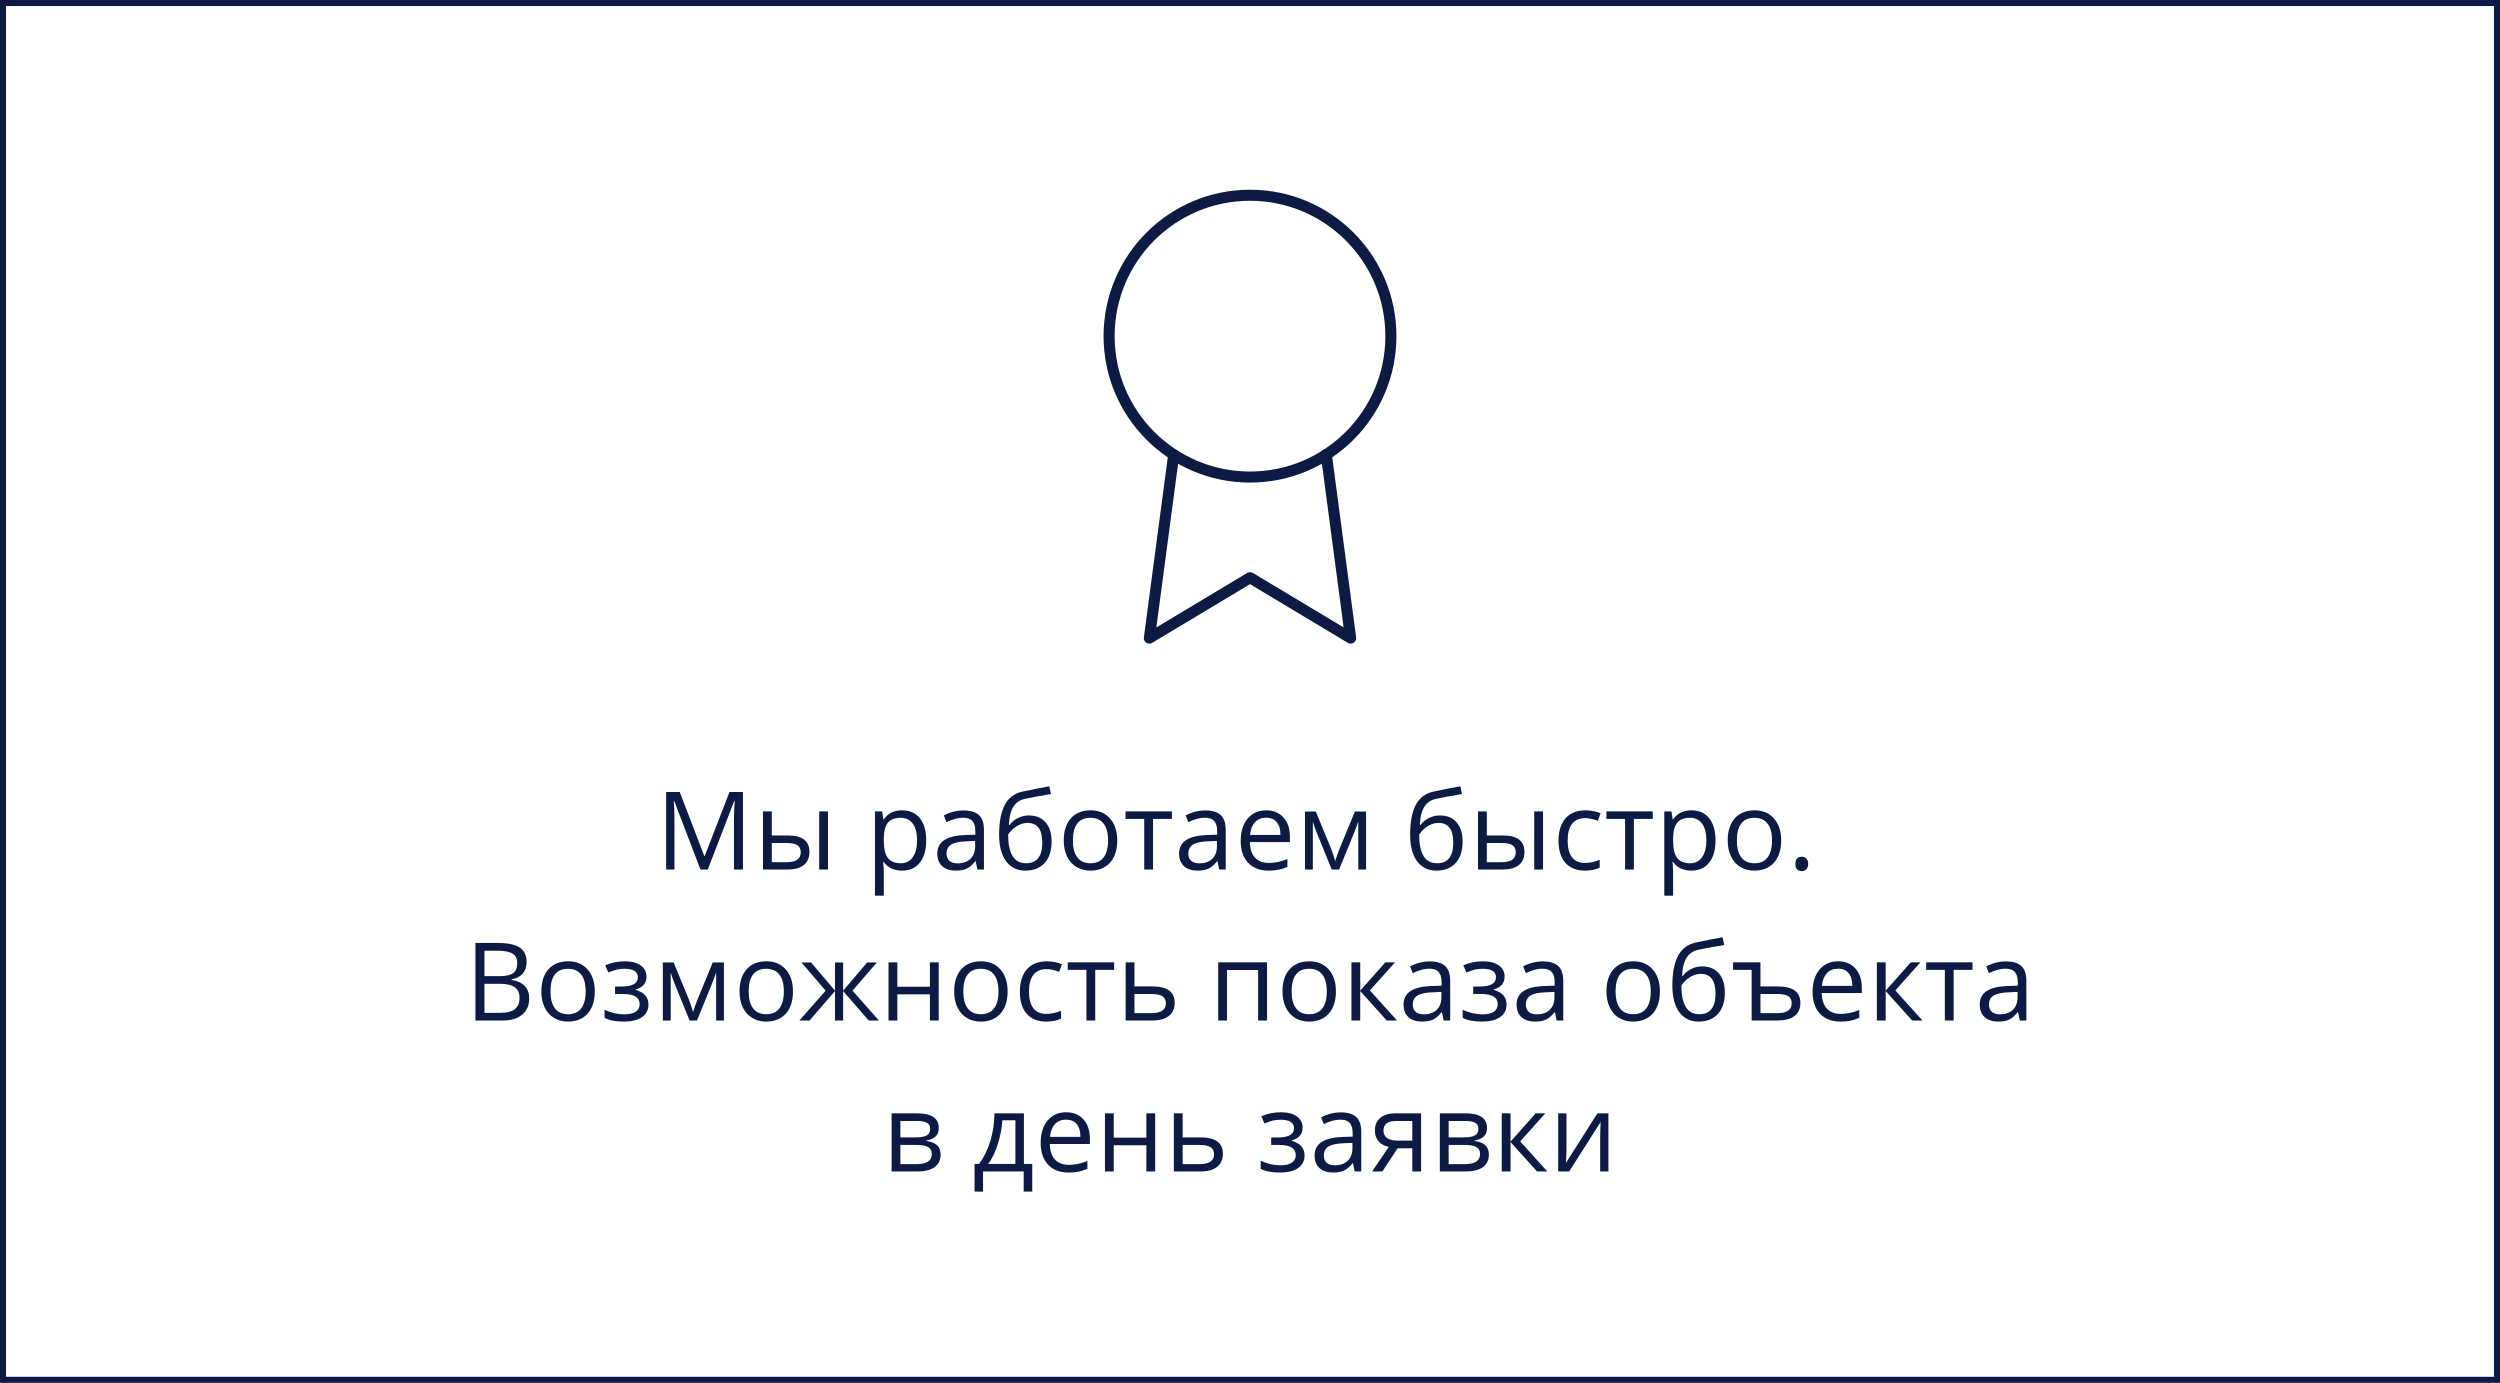
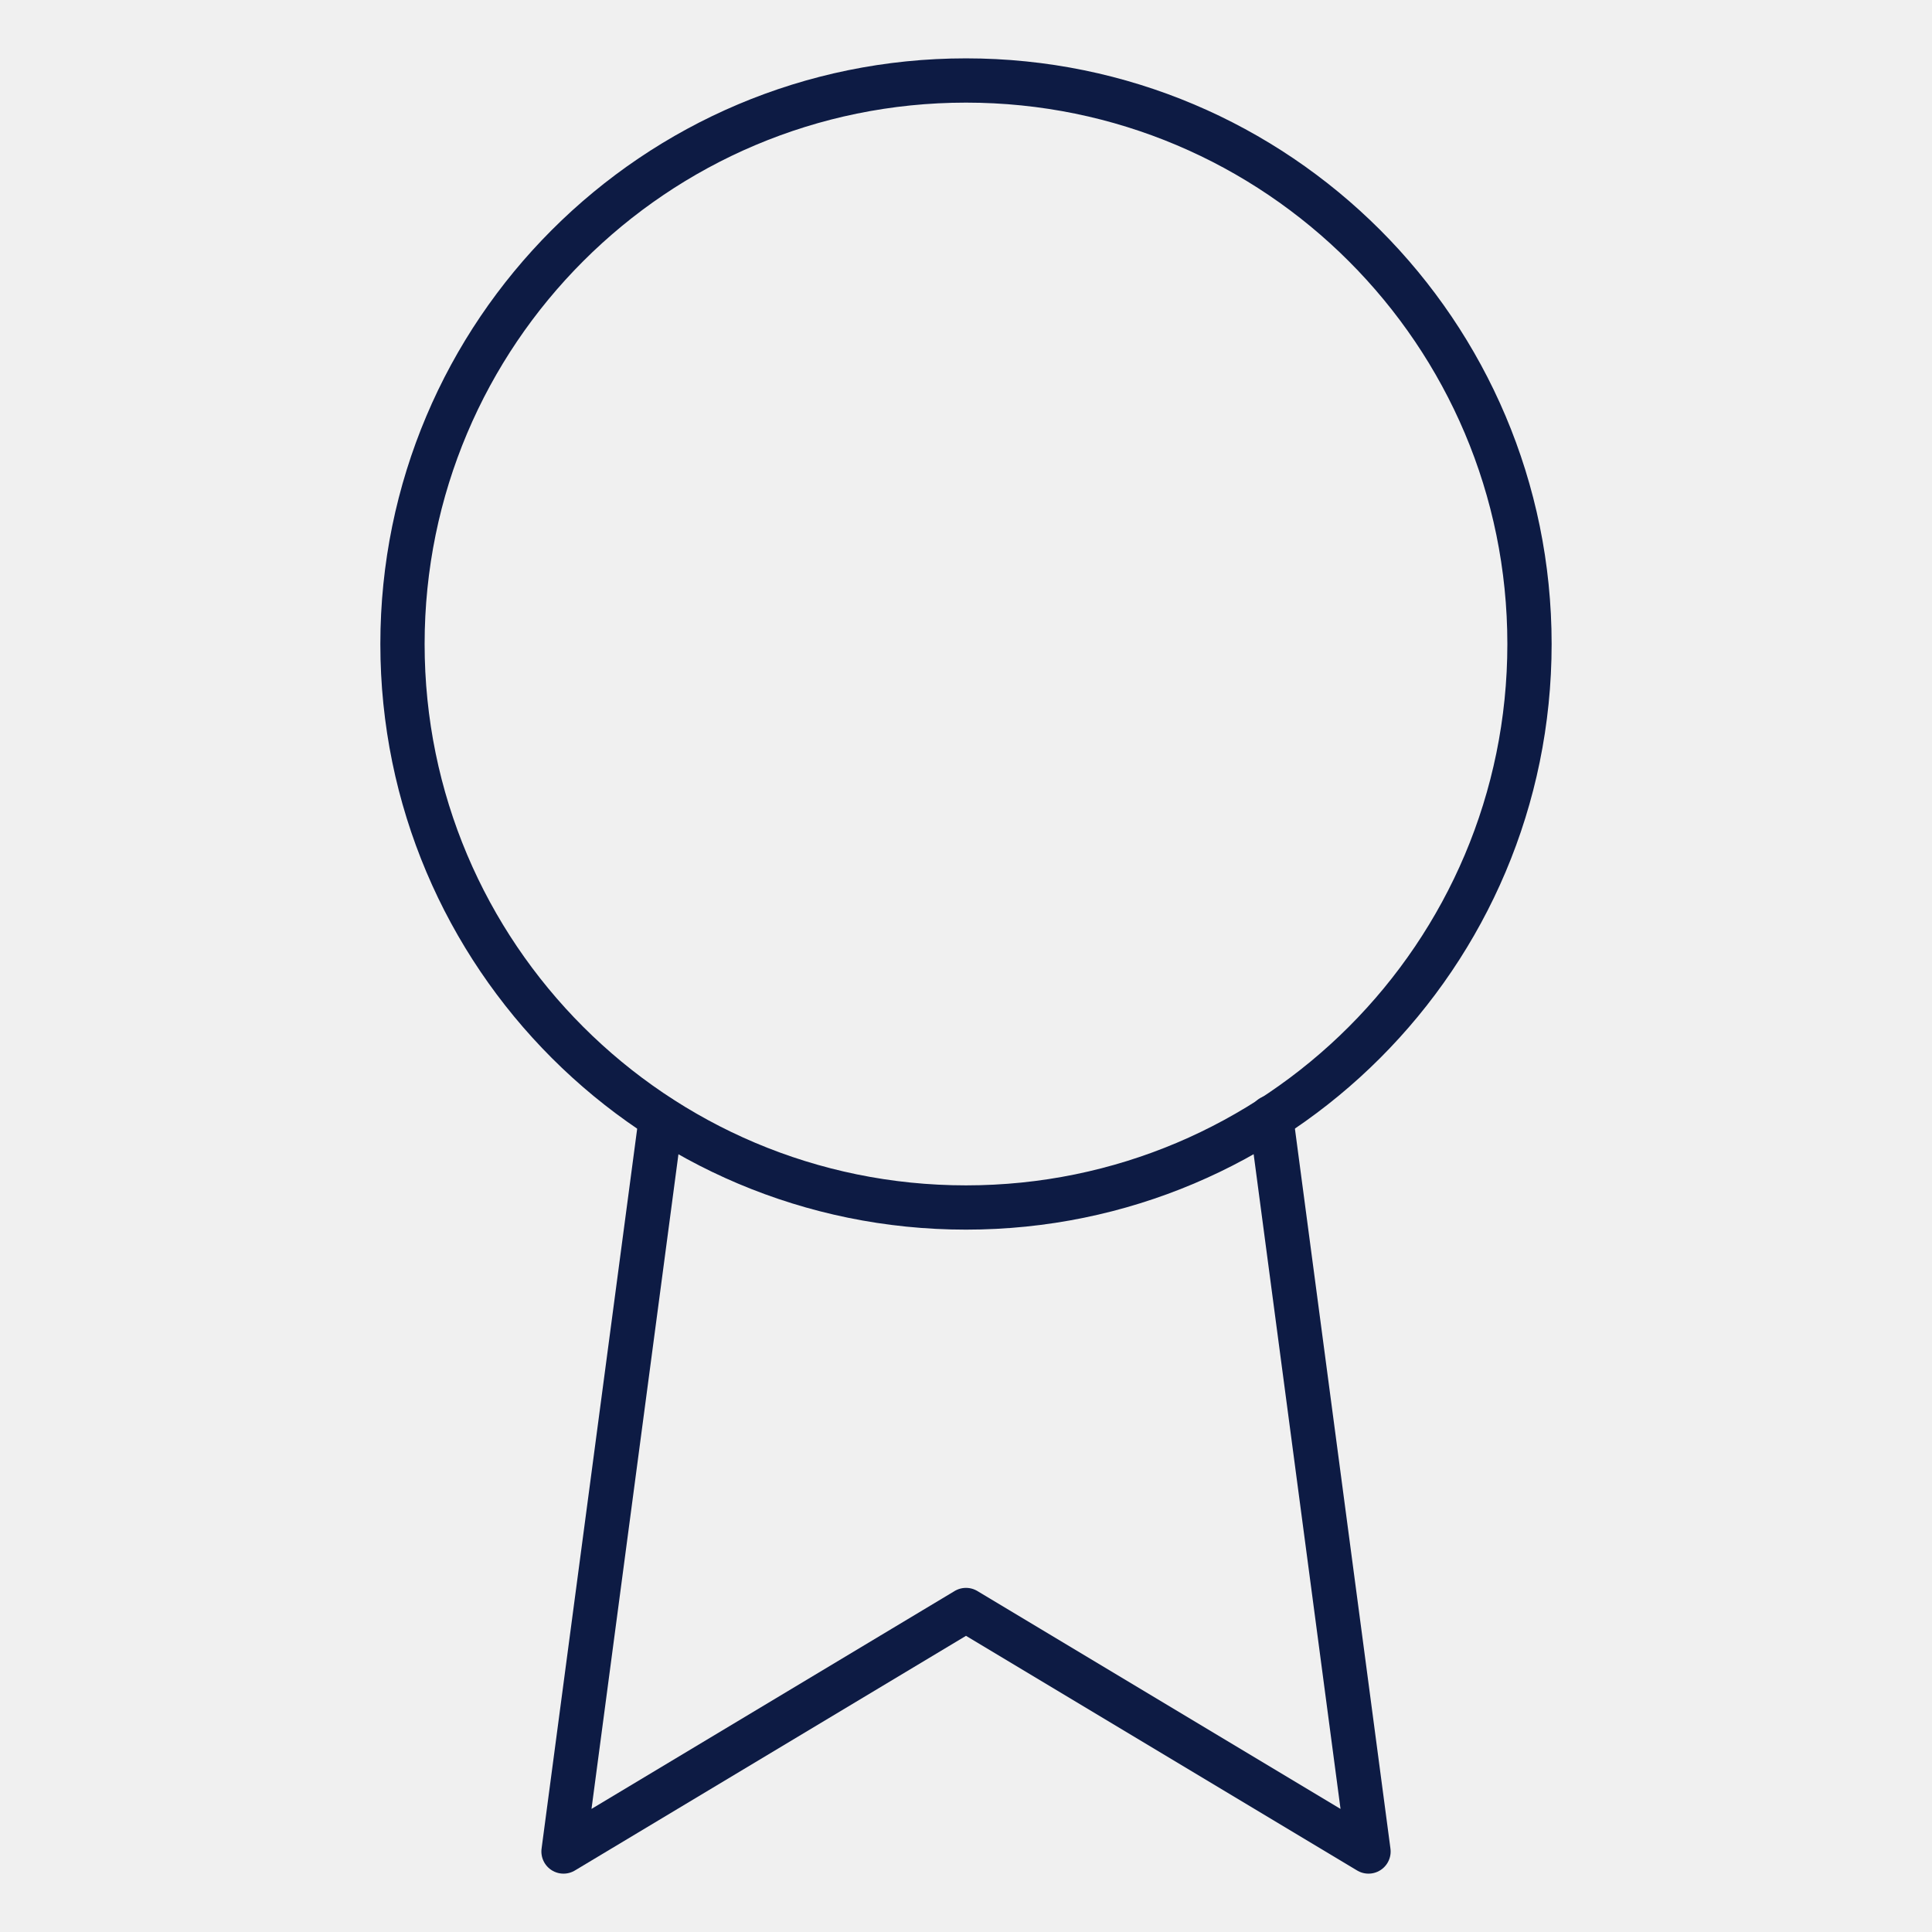
- <svg xmlns="http://www.w3.org/2000/svg" width="414" height="229" viewBox="0 0 414 229" fill="none">
-   <rect x="0.5" y="0.5" width="413" height="228" fill="white" />
-   <path d="M207 79C219.886 79 230.333 68.553 230.333 55.667C230.333 42.78 219.886 32.333 207 32.333C194.113 32.333 183.667 42.78 183.667 55.667C183.667 68.553 194.113 79 207 79Z" stroke="#0D1B44" stroke-width="1.833" stroke-linecap="round" stroke-linejoin="round" />
-   <path d="M194.367 75.3L190.333 105.667L207 95.667L223.667 105.667L219.633 75.267" stroke="#0D1B44" stroke-width="1.833" stroke-linecap="round" stroke-linejoin="round" />
-   <path d="M115.998 144L111.639 132.609H111.568C111.65 133.512 111.691 134.584 111.691 135.826V144H110.312V131.15H112.562L116.631 141.75H116.701L120.806 131.15H123.038V144H121.544V135.721C121.544 134.771 121.585 133.74 121.667 132.627H121.597L117.202 144H115.998ZM127.811 138.349H130.438C131.663 138.349 132.568 138.577 133.154 139.034C133.746 139.485 134.042 140.162 134.042 141.064C134.042 142.031 133.729 142.764 133.102 143.262C132.48 143.754 131.563 144 130.351 144H126.352V134.367H127.811V138.349ZM137.118 144H135.659V134.367H137.118V144ZM127.811 139.605V142.778H130.28C131.827 142.778 132.601 142.236 132.601 141.152C132.601 140.613 132.422 140.221 132.064 139.975C131.707 139.729 131.098 139.605 130.236 139.605H127.811ZM149.379 144.176C148.752 144.176 148.178 144.062 147.656 143.833C147.141 143.599 146.707 143.241 146.355 142.761H146.25C146.32 143.323 146.355 143.856 146.355 144.36V148.324H144.896V134.367H146.083L146.285 135.686H146.355C146.73 135.158 147.167 134.777 147.665 134.543C148.163 134.309 148.734 134.191 149.379 134.191C150.656 134.191 151.641 134.628 152.332 135.501C153.029 136.374 153.378 137.599 153.378 139.175C153.378 140.757 153.023 141.987 152.314 142.866C151.611 143.739 150.633 144.176 149.379 144.176ZM149.168 135.431C148.184 135.431 147.472 135.703 147.032 136.248C146.593 136.793 146.367 137.66 146.355 138.85V139.175C146.355 140.528 146.581 141.498 147.032 142.084C147.483 142.664 148.207 142.954 149.203 142.954C150.035 142.954 150.686 142.617 151.154 141.943C151.629 141.27 151.866 140.341 151.866 139.157C151.866 137.956 151.629 137.036 151.154 136.397C150.686 135.753 150.023 135.431 149.168 135.431ZM161.859 144L161.569 142.629H161.499C161.019 143.232 160.538 143.643 160.058 143.859C159.583 144.07 158.988 144.176 158.273 144.176C157.318 144.176 156.568 143.93 156.023 143.438C155.484 142.945 155.215 142.245 155.215 141.337C155.215 139.392 156.771 138.372 159.882 138.278L161.517 138.226V137.628C161.517 136.872 161.353 136.315 161.024 135.958C160.702 135.595 160.184 135.413 159.469 135.413C158.666 135.413 157.758 135.659 156.744 136.151L156.296 135.035C156.771 134.777 157.289 134.575 157.852 134.429C158.42 134.282 158.988 134.209 159.557 134.209C160.705 134.209 161.555 134.464 162.105 134.974C162.662 135.483 162.94 136.301 162.94 137.426V144H161.859ZM158.563 142.972C159.472 142.972 160.184 142.723 160.699 142.225C161.221 141.727 161.481 141.029 161.481 140.133V139.263L160.022 139.324C158.862 139.365 158.024 139.547 157.509 139.869C156.999 140.186 156.744 140.681 156.744 141.354C156.744 141.882 156.902 142.283 157.219 142.559C157.541 142.834 157.989 142.972 158.563 142.972ZM165.454 138.226C165.454 136.116 165.765 134.473 166.386 133.295C167.007 132.111 167.991 131.373 169.339 131.08C171.015 130.723 172.491 130.433 173.769 130.21L174.041 131.493C172.008 131.833 170.555 132.103 169.682 132.302C168.832 132.495 168.193 132.952 167.766 133.673C167.344 134.394 167.112 135.375 167.071 136.617H167.177C167.54 136.125 168.009 135.738 168.583 135.457C169.157 135.176 169.758 135.035 170.385 135.035C171.568 135.035 172.491 135.419 173.153 136.187C173.815 136.954 174.146 138.018 174.146 139.377C174.146 140.883 173.763 142.061 172.995 142.91C172.228 143.754 171.158 144.176 169.787 144.176C168.434 144.176 167.373 143.657 166.605 142.62C165.838 141.583 165.454 140.118 165.454 138.226ZM169.919 142.954C171.706 142.954 172.6 141.814 172.6 139.535C172.6 137.361 171.788 136.274 170.165 136.274C169.72 136.274 169.289 136.368 168.873 136.556C168.463 136.737 168.085 136.98 167.739 137.285C167.399 137.59 167.136 137.903 166.948 138.226C166.948 139.767 167.191 140.941 167.678 141.75C168.164 142.553 168.911 142.954 169.919 142.954ZM185.01 139.175C185.01 140.745 184.614 141.973 183.823 142.857C183.032 143.736 181.939 144.176 180.545 144.176C179.684 144.176 178.919 143.974 178.251 143.569C177.583 143.165 177.067 142.585 176.704 141.829C176.341 141.073 176.159 140.188 176.159 139.175C176.159 137.604 176.552 136.383 177.337 135.51C178.122 134.631 179.212 134.191 180.606 134.191C181.954 134.191 183.023 134.64 183.814 135.536C184.611 136.433 185.01 137.646 185.01 139.175ZM177.671 139.175C177.671 140.405 177.917 141.343 178.409 141.987C178.901 142.632 179.625 142.954 180.58 142.954C181.535 142.954 182.259 142.635 182.751 141.996C183.249 141.352 183.498 140.411 183.498 139.175C183.498 137.95 183.249 137.021 182.751 136.389C182.259 135.75 181.529 135.431 180.562 135.431C179.607 135.431 178.887 135.744 178.4 136.371C177.914 136.998 177.671 137.933 177.671 139.175ZM194.071 135.615H190.942V144H189.483V135.615H186.39V134.367H194.071V135.615ZM201.902 144L201.612 142.629H201.542C201.062 143.232 200.581 143.643 200.101 143.859C199.626 144.07 199.031 144.176 198.316 144.176C197.361 144.176 196.611 143.93 196.066 143.438C195.527 142.945 195.258 142.245 195.258 141.337C195.258 139.392 196.813 138.372 199.925 138.278L201.56 138.226V137.628C201.56 136.872 201.396 136.315 201.067 135.958C200.745 135.595 200.227 135.413 199.512 135.413C198.709 135.413 197.801 135.659 196.787 136.151L196.339 135.035C196.813 134.777 197.332 134.575 197.895 134.429C198.463 134.282 199.031 134.209 199.6 134.209C200.748 134.209 201.598 134.464 202.148 134.974C202.705 135.483 202.983 136.301 202.983 137.426V144H201.902ZM198.606 142.972C199.515 142.972 200.227 142.723 200.742 142.225C201.264 141.727 201.524 141.029 201.524 140.133V139.263L200.065 139.324C198.905 139.365 198.067 139.547 197.552 139.869C197.042 140.186 196.787 140.681 196.787 141.354C196.787 141.882 196.945 142.283 197.262 142.559C197.584 142.834 198.032 142.972 198.606 142.972ZM210.067 144.176C208.644 144.176 207.519 143.742 206.692 142.875C205.872 142.008 205.462 140.804 205.462 139.263C205.462 137.71 205.843 136.477 206.604 135.562C207.372 134.648 208.4 134.191 209.689 134.191C210.896 134.191 211.852 134.59 212.555 135.387C213.258 136.178 213.609 137.224 213.609 138.524V139.447H206.974C207.003 140.578 207.287 141.437 207.826 142.022C208.371 142.608 209.136 142.901 210.12 142.901C211.157 142.901 212.183 142.685 213.196 142.251V143.552C212.681 143.774 212.191 143.933 211.729 144.026C211.271 144.126 210.718 144.176 210.067 144.176ZM209.672 135.413C208.898 135.413 208.28 135.665 207.817 136.169C207.36 136.673 207.091 137.37 207.009 138.261H212.045C212.045 137.341 211.84 136.638 211.43 136.151C211.02 135.659 210.434 135.413 209.672 135.413ZM221.106 142.594L221.379 141.776L221.757 140.739L224.367 134.385H226.222V144H224.93V136.046L224.754 136.556L224.244 137.9L221.757 144H220.535L218.048 137.883C217.737 137.098 217.523 136.485 217.406 136.046V144H216.105V134.385H217.89L220.412 140.493C220.664 141.138 220.896 141.838 221.106 142.594ZM233.517 138.226C233.517 136.116 233.827 134.473 234.448 133.295C235.069 132.111 236.054 131.373 237.401 131.08C239.077 130.723 240.554 130.433 241.831 130.21L242.104 131.493C240.07 131.833 238.617 132.103 237.744 132.302C236.895 132.495 236.256 132.952 235.828 133.673C235.406 134.394 235.175 135.375 235.134 136.617H235.239C235.603 136.125 236.071 135.738 236.646 135.457C237.22 135.176 237.82 135.035 238.447 135.035C239.631 135.035 240.554 135.419 241.216 136.187C241.878 136.954 242.209 138.018 242.209 139.377C242.209 140.883 241.825 142.061 241.058 142.91C240.29 143.754 239.221 144.176 237.85 144.176C236.496 144.176 235.436 143.657 234.668 142.62C233.9 141.583 233.517 140.118 233.517 138.226ZM237.981 142.954C239.769 142.954 240.662 141.814 240.662 139.535C240.662 137.361 239.851 136.274 238.228 136.274C237.782 136.274 237.352 136.368 236.936 136.556C236.525 136.737 236.147 136.98 235.802 137.285C235.462 137.59 235.198 137.903 235.011 138.226C235.011 139.767 235.254 140.941 235.74 141.75C236.227 142.553 236.974 142.954 237.981 142.954ZM246.217 138.349H248.845C250.069 138.349 250.975 138.577 251.561 139.034C252.152 139.485 252.448 140.162 252.448 141.064C252.448 142.031 252.135 142.764 251.508 143.262C250.887 143.754 249.97 144 248.757 144H244.758V134.367H246.217V138.349ZM255.524 144H254.065V134.367H255.524V144ZM246.217 139.605V142.778H248.687C250.233 142.778 251.007 142.236 251.007 141.152C251.007 140.613 250.828 140.221 250.471 139.975C250.113 139.729 249.504 139.605 248.643 139.605H246.217ZM262.477 144.176C261.082 144.176 260.001 143.748 259.233 142.893C258.472 142.031 258.091 140.815 258.091 139.245C258.091 137.634 258.478 136.389 259.251 135.51C260.03 134.631 261.138 134.191 262.573 134.191C263.036 134.191 263.499 134.241 263.962 134.341C264.425 134.44 264.788 134.558 265.052 134.692L264.604 135.932C264.281 135.803 263.93 135.697 263.549 135.615C263.168 135.527 262.831 135.483 262.538 135.483C260.581 135.483 259.603 136.731 259.603 139.228C259.603 140.411 259.84 141.319 260.314 141.952C260.795 142.585 261.504 142.901 262.441 142.901C263.244 142.901 264.067 142.729 264.911 142.383V143.675C264.267 144.009 263.455 144.176 262.477 144.176ZM273.7 135.615H270.571V144H269.112V135.615H266.019V134.367H273.7V135.615ZM280.09 144.176C279.463 144.176 278.889 144.062 278.367 143.833C277.852 143.599 277.418 143.241 277.066 142.761H276.961C277.031 143.323 277.066 143.856 277.066 144.36V148.324H275.607V134.367H276.794L276.996 135.686H277.066C277.441 135.158 277.878 134.777 278.376 134.543C278.874 134.309 279.445 134.191 280.09 134.191C281.367 134.191 282.352 134.628 283.043 135.501C283.74 136.374 284.089 137.599 284.089 139.175C284.089 140.757 283.734 141.987 283.025 142.866C282.322 143.739 281.344 144.176 280.09 144.176ZM279.879 135.431C278.895 135.431 278.183 135.703 277.743 136.248C277.304 136.793 277.078 137.66 277.066 138.85V139.175C277.066 140.528 277.292 141.498 277.743 142.084C278.194 142.664 278.918 142.954 279.914 142.954C280.746 142.954 281.396 142.617 281.865 141.943C282.34 141.27 282.577 140.341 282.577 139.157C282.577 137.956 282.34 137.036 281.865 136.397C281.396 135.753 280.734 135.431 279.879 135.431ZM294.961 139.175C294.961 140.745 294.565 141.973 293.774 142.857C292.983 143.736 291.891 144.176 290.496 144.176C289.635 144.176 288.87 143.974 288.202 143.569C287.534 143.165 287.019 142.585 286.655 141.829C286.292 141.073 286.11 140.188 286.11 139.175C286.11 137.604 286.503 136.383 287.288 135.51C288.073 134.631 289.163 134.191 290.558 134.191C291.905 134.191 292.975 134.64 293.766 135.536C294.562 136.433 294.961 137.646 294.961 139.175ZM287.622 139.175C287.622 140.405 287.868 141.343 288.36 141.987C288.853 142.632 289.576 142.954 290.531 142.954C291.486 142.954 292.21 142.635 292.702 141.996C293.2 141.352 293.449 140.411 293.449 139.175C293.449 137.95 293.2 137.021 292.702 136.389C292.21 135.75 291.48 135.431 290.514 135.431C289.559 135.431 288.838 135.744 288.352 136.371C287.865 136.998 287.622 137.933 287.622 139.175ZM297.316 143.068C297.316 142.676 297.404 142.38 297.58 142.181C297.762 141.976 298.02 141.873 298.354 141.873C298.693 141.873 298.957 141.976 299.145 142.181C299.338 142.38 299.435 142.676 299.435 143.068C299.435 143.449 299.338 143.742 299.145 143.947C298.951 144.152 298.688 144.255 298.354 144.255C298.055 144.255 297.806 144.164 297.606 143.982C297.413 143.795 297.316 143.49 297.316 143.068ZM78.732 156.15H82.362C84.067 156.15 85.301 156.405 86.062 156.915C86.824 157.425 87.205 158.23 87.205 159.332C87.205 160.094 86.991 160.724 86.564 161.222C86.142 161.714 85.523 162.033 84.709 162.18V162.268C86.66 162.602 87.636 163.627 87.636 165.344C87.636 166.492 87.246 167.389 86.467 168.033C85.693 168.678 84.609 169 83.215 169H78.732V156.15ZM80.227 161.652H82.688C83.742 161.652 84.501 161.488 84.964 161.16C85.427 160.826 85.658 160.267 85.658 159.481C85.658 158.761 85.4 158.242 84.885 157.926C84.369 157.604 83.549 157.442 82.424 157.442H80.227V161.652ZM80.227 162.918V167.726H82.907C83.944 167.726 84.724 167.526 85.245 167.128C85.772 166.724 86.036 166.094 86.036 165.238C86.036 164.441 85.767 163.855 85.228 163.48C84.694 163.105 83.88 162.918 82.784 162.918H80.227ZM98.499 164.175C98.499 165.745 98.103 166.973 97.312 167.857C96.522 168.736 95.429 169.176 94.034 169.176C93.173 169.176 92.408 168.974 91.74 168.569C91.072 168.165 90.557 167.585 90.193 166.829C89.83 166.073 89.648 165.188 89.648 164.175C89.648 162.604 90.041 161.383 90.826 160.51C91.611 159.631 92.701 159.191 94.096 159.191C95.443 159.191 96.513 159.64 97.304 160.536C98.101 161.433 98.499 162.646 98.499 164.175ZM91.16 164.175C91.16 165.405 91.406 166.343 91.898 166.987C92.391 167.632 93.114 167.954 94.069 167.954C95.024 167.954 95.748 167.635 96.24 166.996C96.738 166.352 96.987 165.411 96.987 164.175C96.987 162.95 96.738 162.021 96.24 161.389C95.748 160.75 95.019 160.431 94.052 160.431C93.097 160.431 92.376 160.744 91.89 161.371C91.403 161.998 91.16 162.933 91.16 164.175ZM102.902 163.366C104.725 163.366 105.636 162.862 105.636 161.854C105.636 160.905 104.897 160.431 103.421 160.431C102.97 160.431 102.56 160.472 102.19 160.554C101.821 160.636 101.338 160.8 100.74 161.046L100.222 159.859C101.218 159.414 102.305 159.191 103.482 159.191C104.59 159.191 105.463 159.42 106.102 159.877C106.74 160.328 107.06 160.946 107.06 161.731C107.06 162.81 106.459 163.516 105.258 163.85V163.92C105.996 164.137 106.535 164.447 106.875 164.852C107.215 165.25 107.385 165.751 107.385 166.354C107.385 167.245 107.024 167.939 106.304 168.438C105.589 168.93 104.599 169.176 103.333 169.176C101.944 169.176 100.872 168.968 100.116 168.552V167.216C101.188 167.72 102.272 167.972 103.368 167.972C104.212 167.972 104.848 167.828 105.275 167.541C105.709 167.248 105.926 166.829 105.926 166.284C105.926 165.165 105.015 164.605 103.192 164.605H101.856V163.366H102.902ZM114.768 167.594L115.04 166.776L115.418 165.739L118.028 159.385H119.883V169H118.591V161.046L118.415 161.556L117.905 162.9L115.418 169H114.196L111.709 162.883C111.398 162.098 111.185 161.485 111.067 161.046V169H109.767V159.385H111.551L114.073 165.493C114.325 166.138 114.557 166.838 114.768 167.594ZM131.317 164.175C131.317 165.745 130.922 166.973 130.131 167.857C129.34 168.736 128.247 169.176 126.853 169.176C125.991 169.176 125.227 168.974 124.559 168.569C123.891 168.165 123.375 167.585 123.012 166.829C122.648 166.073 122.467 165.188 122.467 164.175C122.467 162.604 122.859 161.383 123.645 160.51C124.43 159.631 125.52 159.191 126.914 159.191C128.262 159.191 129.331 159.64 130.122 160.536C130.919 161.433 131.317 162.646 131.317 164.175ZM123.979 164.175C123.979 165.405 124.225 166.343 124.717 166.987C125.209 167.632 125.933 167.954 126.888 167.954C127.843 167.954 128.566 167.635 129.059 166.996C129.557 166.352 129.806 165.411 129.806 164.175C129.806 162.95 129.557 162.021 129.059 161.389C128.566 160.75 127.837 160.431 126.87 160.431C125.915 160.431 125.194 160.744 124.708 161.371C124.222 161.998 123.979 162.933 123.979 164.175ZM138.278 159.385H139.623V164.052L143.604 159.385H145.204L141.179 164.052L145.547 169H143.859L139.623 164.122V169H138.278V164.122L134.051 169H132.372L136.731 164.052L132.715 159.385H134.314L138.278 164.052V159.385ZM148.597 159.367V163.401H153.993V159.367H155.452V169H153.993V164.658H148.597V169H147.138V159.367H148.597ZM166.86 164.175C166.86 165.745 166.465 166.973 165.674 167.857C164.883 168.736 163.79 169.176 162.396 169.176C161.534 169.176 160.77 168.974 160.102 168.569C159.434 168.165 158.918 167.585 158.555 166.829C158.191 166.073 158.01 165.188 158.01 164.175C158.01 162.604 158.402 161.383 159.188 160.51C159.973 159.631 161.062 159.191 162.457 159.191C163.805 159.191 164.874 159.64 165.665 160.536C166.462 161.433 166.86 162.646 166.86 164.175ZM159.521 164.175C159.521 165.405 159.768 166.343 160.26 166.987C160.752 167.632 161.476 167.954 162.431 167.954C163.386 167.954 164.109 167.635 164.602 166.996C165.1 166.352 165.349 165.411 165.349 164.175C165.349 162.95 165.1 162.021 164.602 161.389C164.109 160.75 163.38 160.431 162.413 160.431C161.458 160.431 160.737 160.744 160.251 161.371C159.765 161.998 159.521 162.933 159.521 164.175ZM173.276 169.176C171.882 169.176 170.801 168.748 170.033 167.893C169.271 167.031 168.891 165.815 168.891 164.245C168.891 162.634 169.277 161.389 170.051 160.51C170.83 159.631 171.938 159.191 173.373 159.191C173.836 159.191 174.299 159.241 174.762 159.341C175.225 159.44 175.588 159.558 175.852 159.692L175.403 160.932C175.081 160.803 174.729 160.697 174.349 160.615C173.968 160.527 173.631 160.483 173.338 160.483C171.381 160.483 170.402 161.731 170.402 164.228C170.402 165.411 170.64 166.319 171.114 166.952C171.595 167.585 172.304 167.901 173.241 167.901C174.044 167.901 174.867 167.729 175.711 167.383V168.675C175.066 169.009 174.255 169.176 173.276 169.176ZM184.5 160.615H181.371V169H179.912V160.615H176.818V159.367H184.5V160.615ZM187.866 163.349H190.837C193.298 163.349 194.528 164.254 194.528 166.064C194.528 167.014 194.206 167.74 193.562 168.244C192.923 168.748 191.985 169 190.749 169H186.407V159.367H187.866V163.349ZM187.866 164.605V167.778H190.679C191.452 167.778 192.044 167.644 192.454 167.374C192.864 167.104 193.069 166.697 193.069 166.152C193.069 165.619 192.879 165.229 192.498 164.983C192.123 164.731 191.502 164.605 190.635 164.605H187.866ZM203.194 169H201.735V159.367H209.821V169H208.345V160.633H203.194V169ZM221.229 164.175C221.229 165.745 220.834 166.973 220.043 167.857C219.252 168.736 218.159 169.176 216.765 169.176C215.903 169.176 215.139 168.974 214.471 168.569C213.803 168.165 213.287 167.585 212.924 166.829C212.561 166.073 212.379 165.188 212.379 164.175C212.379 162.604 212.771 161.383 213.557 160.51C214.342 159.631 215.432 159.191 216.826 159.191C218.174 159.191 219.243 159.64 220.034 160.536C220.831 161.433 221.229 162.646 221.229 164.175ZM213.891 164.175C213.891 165.405 214.137 166.343 214.629 166.987C215.121 167.632 215.845 167.954 216.8 167.954C217.755 167.954 218.479 167.635 218.971 166.996C219.469 166.352 219.718 165.411 219.718 164.175C219.718 162.95 219.469 162.021 218.971 161.389C218.479 160.75 217.749 160.431 216.782 160.431C215.827 160.431 215.106 160.744 214.62 161.371C214.134 161.998 213.891 162.933 213.891 164.175ZM229.412 159.367H231.012L226.854 164.017L231.354 169H229.649L225.255 164.122V169H223.796V159.367H225.255V164.052L229.412 159.367ZM239.071 169L238.781 167.629H238.711C238.23 168.232 237.75 168.643 237.27 168.859C236.795 169.07 236.2 169.176 235.485 169.176C234.53 169.176 233.78 168.93 233.235 168.438C232.696 167.945 232.427 167.245 232.427 166.337C232.427 164.392 233.982 163.372 237.094 163.278L238.729 163.226V162.628C238.729 161.872 238.564 161.315 238.236 160.958C237.914 160.595 237.396 160.413 236.681 160.413C235.878 160.413 234.97 160.659 233.956 161.151L233.508 160.035C233.982 159.777 234.501 159.575 235.063 159.429C235.632 159.282 236.2 159.209 236.769 159.209C237.917 159.209 238.767 159.464 239.317 159.974C239.874 160.483 240.152 161.301 240.152 162.426V169H239.071ZM235.775 167.972C236.684 167.972 237.396 167.723 237.911 167.225C238.433 166.727 238.693 166.029 238.693 165.133V164.263L237.234 164.324C236.074 164.365 235.236 164.547 234.721 164.869C234.211 165.186 233.956 165.681 233.956 166.354C233.956 166.882 234.114 167.283 234.431 167.559C234.753 167.834 235.201 167.972 235.775 167.972ZM245.004 163.366C246.826 163.366 247.737 162.862 247.737 161.854C247.737 160.905 246.999 160.431 245.522 160.431C245.071 160.431 244.661 160.472 244.292 160.554C243.923 160.636 243.439 160.8 242.842 161.046L242.323 159.859C243.319 159.414 244.406 159.191 245.584 159.191C246.691 159.191 247.564 159.42 248.203 159.877C248.842 160.328 249.161 160.946 249.161 161.731C249.161 162.81 248.561 163.516 247.359 163.85V163.92C248.098 164.137 248.637 164.447 248.977 164.852C249.316 165.25 249.486 165.751 249.486 166.354C249.486 167.245 249.126 167.939 248.405 168.438C247.69 168.93 246.7 169.176 245.435 169.176C244.046 169.176 242.974 168.968 242.218 168.552V167.216C243.29 167.72 244.374 167.972 245.47 167.972C246.313 167.972 246.949 167.828 247.377 167.541C247.811 167.248 248.027 166.829 248.027 166.284C248.027 165.165 247.116 164.605 245.294 164.605H243.958V163.366H245.004ZM257.792 169L257.502 167.629H257.432C256.951 168.232 256.471 168.643 255.99 168.859C255.516 169.07 254.921 169.176 254.206 169.176C253.251 169.176 252.501 168.93 251.956 168.438C251.417 167.945 251.147 167.245 251.147 166.337C251.147 164.392 252.703 163.372 255.814 163.278L257.449 163.226V162.628C257.449 161.872 257.285 161.315 256.957 160.958C256.635 160.595 256.116 160.413 255.401 160.413C254.599 160.413 253.69 160.659 252.677 161.151L252.229 160.035C252.703 159.777 253.222 159.575 253.784 159.429C254.353 159.282 254.921 159.209 255.489 159.209C256.638 159.209 257.487 159.464 258.038 159.974C258.595 160.483 258.873 161.301 258.873 162.426V169H257.792ZM254.496 167.972C255.404 167.972 256.116 167.723 256.632 167.225C257.153 166.727 257.414 166.029 257.414 165.133V164.263L255.955 164.324C254.795 164.365 253.957 164.547 253.441 164.869C252.932 165.186 252.677 165.681 252.677 166.354C252.677 166.882 252.835 167.283 253.151 167.559C253.474 167.834 253.922 167.972 254.496 167.972ZM274.878 164.175C274.878 165.745 274.482 166.973 273.691 167.857C272.9 168.736 271.808 169.176 270.413 169.176C269.552 169.176 268.787 168.974 268.119 168.569C267.451 168.165 266.936 167.585 266.572 166.829C266.209 166.073 266.027 165.188 266.027 164.175C266.027 162.604 266.42 161.383 267.205 160.51C267.99 159.631 269.08 159.191 270.475 159.191C271.822 159.191 272.892 159.64 273.683 160.536C274.479 161.433 274.878 162.646 274.878 164.175ZM267.539 164.175C267.539 165.405 267.785 166.343 268.277 166.987C268.77 167.632 269.493 167.954 270.448 167.954C271.403 167.954 272.127 167.635 272.619 166.996C273.117 166.352 273.366 165.411 273.366 164.175C273.366 162.95 273.117 162.021 272.619 161.389C272.127 160.75 271.397 160.431 270.431 160.431C269.476 160.431 268.755 160.744 268.269 161.371C267.782 161.998 267.539 162.933 267.539 164.175ZM276.943 163.226C276.943 161.116 277.254 159.473 277.875 158.295C278.496 157.111 279.48 156.373 280.828 156.08C282.504 155.723 283.98 155.433 285.258 155.21L285.53 156.493C283.497 156.833 282.044 157.103 281.171 157.302C280.321 157.495 279.683 157.952 279.255 158.673C278.833 159.394 278.602 160.375 278.561 161.617H278.666C279.029 161.125 279.498 160.738 280.072 160.457C280.646 160.176 281.247 160.035 281.874 160.035C283.058 160.035 283.98 160.419 284.643 161.187C285.305 161.954 285.636 163.018 285.636 164.377C285.636 165.883 285.252 167.061 284.484 167.91C283.717 168.754 282.647 169.176 281.276 169.176C279.923 169.176 278.862 168.657 278.095 167.62C277.327 166.583 276.943 165.118 276.943 163.226ZM281.408 167.954C283.195 167.954 284.089 166.814 284.089 164.535C284.089 162.361 283.277 161.274 281.654 161.274C281.209 161.274 280.778 161.368 280.362 161.556C279.952 161.737 279.574 161.98 279.229 162.285C278.889 162.59 278.625 162.903 278.438 163.226C278.438 164.767 278.681 165.941 279.167 166.75C279.653 167.553 280.4 167.954 281.408 167.954ZM291.533 163.349H294.284C295.597 163.349 296.566 163.574 297.193 164.025C297.826 164.477 298.143 165.156 298.143 166.064C298.143 167.037 297.814 167.77 297.158 168.262C296.508 168.754 295.538 169 294.249 169H290.074V160.615H286.998V159.367H291.533V163.349ZM296.701 166.152C296.701 165.607 296.52 165.215 296.156 164.975C295.793 164.729 295.151 164.605 294.231 164.605H291.533V167.778H294.284C295.896 167.778 296.701 167.236 296.701 166.152ZM304.77 169.176C303.346 169.176 302.221 168.742 301.395 167.875C300.574 167.008 300.164 165.804 300.164 164.263C300.164 162.71 300.545 161.477 301.307 160.562C302.074 159.648 303.103 159.191 304.392 159.191C305.599 159.191 306.554 159.59 307.257 160.387C307.96 161.178 308.312 162.224 308.312 163.524V164.447H301.676C301.705 165.578 301.989 166.437 302.528 167.022C303.073 167.608 303.838 167.901 304.822 167.901C305.859 167.901 306.885 167.685 307.898 167.251V168.552C307.383 168.774 306.894 168.933 306.431 169.026C305.974 169.126 305.42 169.176 304.77 169.176ZM304.374 160.413C303.601 160.413 302.982 160.665 302.52 161.169C302.062 161.673 301.793 162.37 301.711 163.261H306.747C306.747 162.341 306.542 161.638 306.132 161.151C305.722 160.659 305.136 160.413 304.374 160.413ZM316.424 159.367H318.023L313.866 164.017L318.366 169H316.661L312.267 164.122V169H310.808V159.367H312.267V164.052L316.424 159.367ZM326.654 160.615H323.525V169H322.066V160.615H318.973V159.367H326.654V160.615ZM334.485 169L334.195 167.629H334.125C333.645 168.232 333.164 168.643 332.684 168.859C332.209 169.07 331.614 169.176 330.899 169.176C329.944 169.176 329.194 168.93 328.649 168.438C328.11 167.945 327.841 167.245 327.841 166.337C327.841 164.392 329.396 163.372 332.508 163.278L334.143 163.226V162.628C334.143 161.872 333.979 161.315 333.65 160.958C333.328 160.595 332.81 160.413 332.095 160.413C331.292 160.413 330.384 160.659 329.37 161.151L328.922 160.035C329.396 159.777 329.915 159.575 330.478 159.429C331.046 159.282 331.614 159.209 332.183 159.209C333.331 159.209 334.181 159.464 334.731 159.974C335.288 160.483 335.566 161.301 335.566 162.426V169H334.485ZM331.189 167.972C332.098 167.972 332.81 167.723 333.325 167.225C333.847 166.727 334.107 166.029 334.107 165.133V164.263L332.648 164.324C331.488 164.365 330.65 164.547 330.135 164.869C329.625 165.186 329.37 165.681 329.37 166.354C329.37 166.882 329.528 167.283 329.845 167.559C330.167 167.834 330.615 167.972 331.189 167.972ZM155.461 186.784C155.461 187.411 155.279 187.889 154.916 188.217C154.559 188.539 154.055 188.756 153.404 188.867V188.946C154.225 189.058 154.822 189.298 155.197 189.667C155.578 190.036 155.769 190.546 155.769 191.196C155.769 192.093 155.438 192.784 154.775 193.271C154.119 193.757 153.158 194 151.893 194H147.647V184.367H151.875C154.266 184.367 155.461 185.173 155.461 186.784ZM154.31 191.1C154.31 190.578 154.11 190.2 153.712 189.966C153.319 189.726 152.666 189.605 151.752 189.605H149.106V192.778H151.787C153.469 192.778 154.31 192.219 154.31 191.1ZM154.037 186.925C154.037 186.456 153.855 186.125 153.492 185.932C153.135 185.732 152.59 185.633 151.857 185.633H149.106V188.349H151.576C152.479 188.349 153.114 188.237 153.483 188.015C153.853 187.792 154.037 187.429 154.037 186.925ZM170.938 197.331H169.523V194H162.791V197.331H161.385V192.743H162.141C162.926 191.677 163.541 190.426 163.986 188.99C164.432 187.555 164.663 186.014 164.681 184.367H169.559V192.743H170.938V197.331ZM168.152 192.743V185.519H165.99C165.914 186.819 165.662 188.138 165.234 189.474C164.812 190.804 164.285 191.894 163.652 192.743H168.152ZM176.941 194.176C175.518 194.176 174.393 193.742 173.566 192.875C172.746 192.008 172.336 190.804 172.336 189.263C172.336 187.71 172.717 186.477 173.479 185.562C174.246 184.648 175.274 184.191 176.563 184.191C177.771 184.191 178.726 184.59 179.429 185.387C180.132 186.178 180.483 187.224 180.483 188.524V189.447H173.848C173.877 190.578 174.161 191.437 174.7 192.022C175.245 192.608 176.01 192.901 176.994 192.901C178.031 192.901 179.057 192.685 180.07 192.251V193.552C179.555 193.774 179.065 193.933 178.603 194.026C178.146 194.126 177.592 194.176 176.941 194.176ZM176.546 185.413C175.772 185.413 175.154 185.665 174.691 186.169C174.234 186.673 173.965 187.37 173.883 188.261H178.919C178.919 187.341 178.714 186.638 178.304 186.151C177.894 185.659 177.308 185.413 176.546 185.413ZM184.438 184.367V188.401H189.835V184.367H191.294V194H189.835V189.658H184.438V194H182.979V184.367H184.438ZM195.847 188.349H198.817C201.278 188.349 202.509 189.254 202.509 191.064C202.509 192.014 202.187 192.74 201.542 193.244C200.903 193.748 199.966 194 198.729 194H194.388V184.367H195.847V188.349ZM195.847 189.605V192.778H198.659C199.433 192.778 200.024 192.644 200.435 192.374C200.845 192.104 201.05 191.697 201.05 191.152C201.05 190.619 200.859 190.229 200.479 189.983C200.104 189.731 199.482 189.605 198.615 189.605H195.847ZM211.553 188.366C213.375 188.366 214.286 187.862 214.286 186.854C214.286 185.905 213.548 185.431 212.071 185.431C211.62 185.431 211.21 185.472 210.841 185.554C210.472 185.636 209.988 185.8 209.391 186.046L208.872 184.859C209.868 184.414 210.955 184.191 212.133 184.191C213.24 184.191 214.113 184.42 214.752 184.877C215.391 185.328 215.71 185.946 215.71 186.731C215.71 187.81 215.109 188.516 213.908 188.85V188.92C214.646 189.137 215.186 189.447 215.525 189.852C215.865 190.25 216.035 190.751 216.035 191.354C216.035 192.245 215.675 192.939 214.954 193.438C214.239 193.93 213.249 194.176 211.983 194.176C210.595 194.176 209.522 193.968 208.767 193.552V192.216C209.839 192.72 210.923 192.972 212.019 192.972C212.862 192.972 213.498 192.828 213.926 192.541C214.359 192.248 214.576 191.829 214.576 191.284C214.576 190.165 213.665 189.605 211.843 189.605H210.507V188.366H211.553ZM224.341 194L224.051 192.629H223.98C223.5 193.232 223.02 193.643 222.539 193.859C222.064 194.07 221.47 194.176 220.755 194.176C219.8 194.176 219.05 193.93 218.505 193.438C217.966 192.945 217.696 192.245 217.696 191.337C217.696 189.392 219.252 188.372 222.363 188.278L223.998 188.226V187.628C223.998 186.872 223.834 186.315 223.506 185.958C223.184 185.595 222.665 185.413 221.95 185.413C221.147 185.413 220.239 185.659 219.226 186.151L218.777 185.035C219.252 184.777 219.771 184.575 220.333 184.429C220.901 184.282 221.47 184.209 222.038 184.209C223.187 184.209 224.036 184.464 224.587 184.974C225.144 185.483 225.422 186.301 225.422 187.426V194H224.341ZM221.045 192.972C221.953 192.972 222.665 192.723 223.181 192.225C223.702 191.727 223.963 191.029 223.963 190.133V189.263L222.504 189.324C221.344 189.365 220.506 189.547 219.99 189.869C219.48 190.186 219.226 190.681 219.226 191.354C219.226 191.882 219.384 192.283 219.7 192.559C220.022 192.834 220.471 192.972 221.045 192.972ZM228.92 194H227.215L229.983 189.931C229.239 189.767 228.668 189.45 228.27 188.981C227.877 188.507 227.681 187.912 227.681 187.197C227.681 186.318 227.977 185.627 228.568 185.123C229.16 184.619 229.986 184.367 231.047 184.367H235.336V194H233.877V190.15H231.442L228.92 194ZM229.104 187.215C229.104 188.328 229.913 188.885 231.53 188.885H233.877V185.633H231.231C229.813 185.633 229.104 186.16 229.104 187.215ZM246.252 186.784C246.252 187.411 246.07 187.889 245.707 188.217C245.35 188.539 244.846 188.756 244.195 188.867V188.946C245.016 189.058 245.613 189.298 245.988 189.667C246.369 190.036 246.56 190.546 246.56 191.196C246.56 192.093 246.229 192.784 245.566 193.271C244.91 193.757 243.949 194 242.684 194H238.438V184.367H242.666C245.057 184.367 246.252 185.173 246.252 186.784ZM245.101 191.1C245.101 190.578 244.901 190.2 244.503 189.966C244.11 189.726 243.457 189.605 242.543 189.605H239.897V192.778H242.578C244.26 192.778 245.101 192.219 245.101 191.1ZM244.828 186.925C244.828 186.456 244.646 186.125 244.283 185.932C243.926 185.732 243.381 185.633 242.648 185.633H239.897V188.349H242.367C243.27 188.349 243.905 188.237 244.274 188.015C244.644 187.792 244.828 187.429 244.828 186.925ZM254.303 184.367H255.902L251.745 189.017L256.245 194H254.54L250.146 189.122V194H248.687V184.367H250.146V189.052L254.303 184.367ZM259.409 184.367V190.476L259.348 192.075L259.321 192.576L264.533 184.367H266.353V194H264.99V188.111L265.017 186.951L265.061 185.809L259.857 194H258.038V184.367H259.409Z" fill="#0D1B44" />
-   <rect x="0.5" y="0.5" width="413" height="228" stroke="#0D1B44" />
+ <svg xmlns="http://www.w3.org/2000/svg" width="80" height="80" viewBox="0 0 80 80" fill="none">
+   <path d="M40 50C52.886 50 63.333 39.553 63.333 26.667C63.333 13.78 52.886 3.333 40 3.333C27.113 3.333 16.666 13.78 16.666 26.667C16.666 39.553 27.113 50 40 50Z" stroke="#0D1B44" stroke-width="1.833" stroke-linecap="round" stroke-linejoin="round" />
+   <path d="M27.367 46.3L23.334 76.667L40 66.667L56.667 76.667L52.633 46.267" stroke="#0D1B44" stroke-width="1.833" stroke-linecap="round" stroke-linejoin="round" />
</svg>
